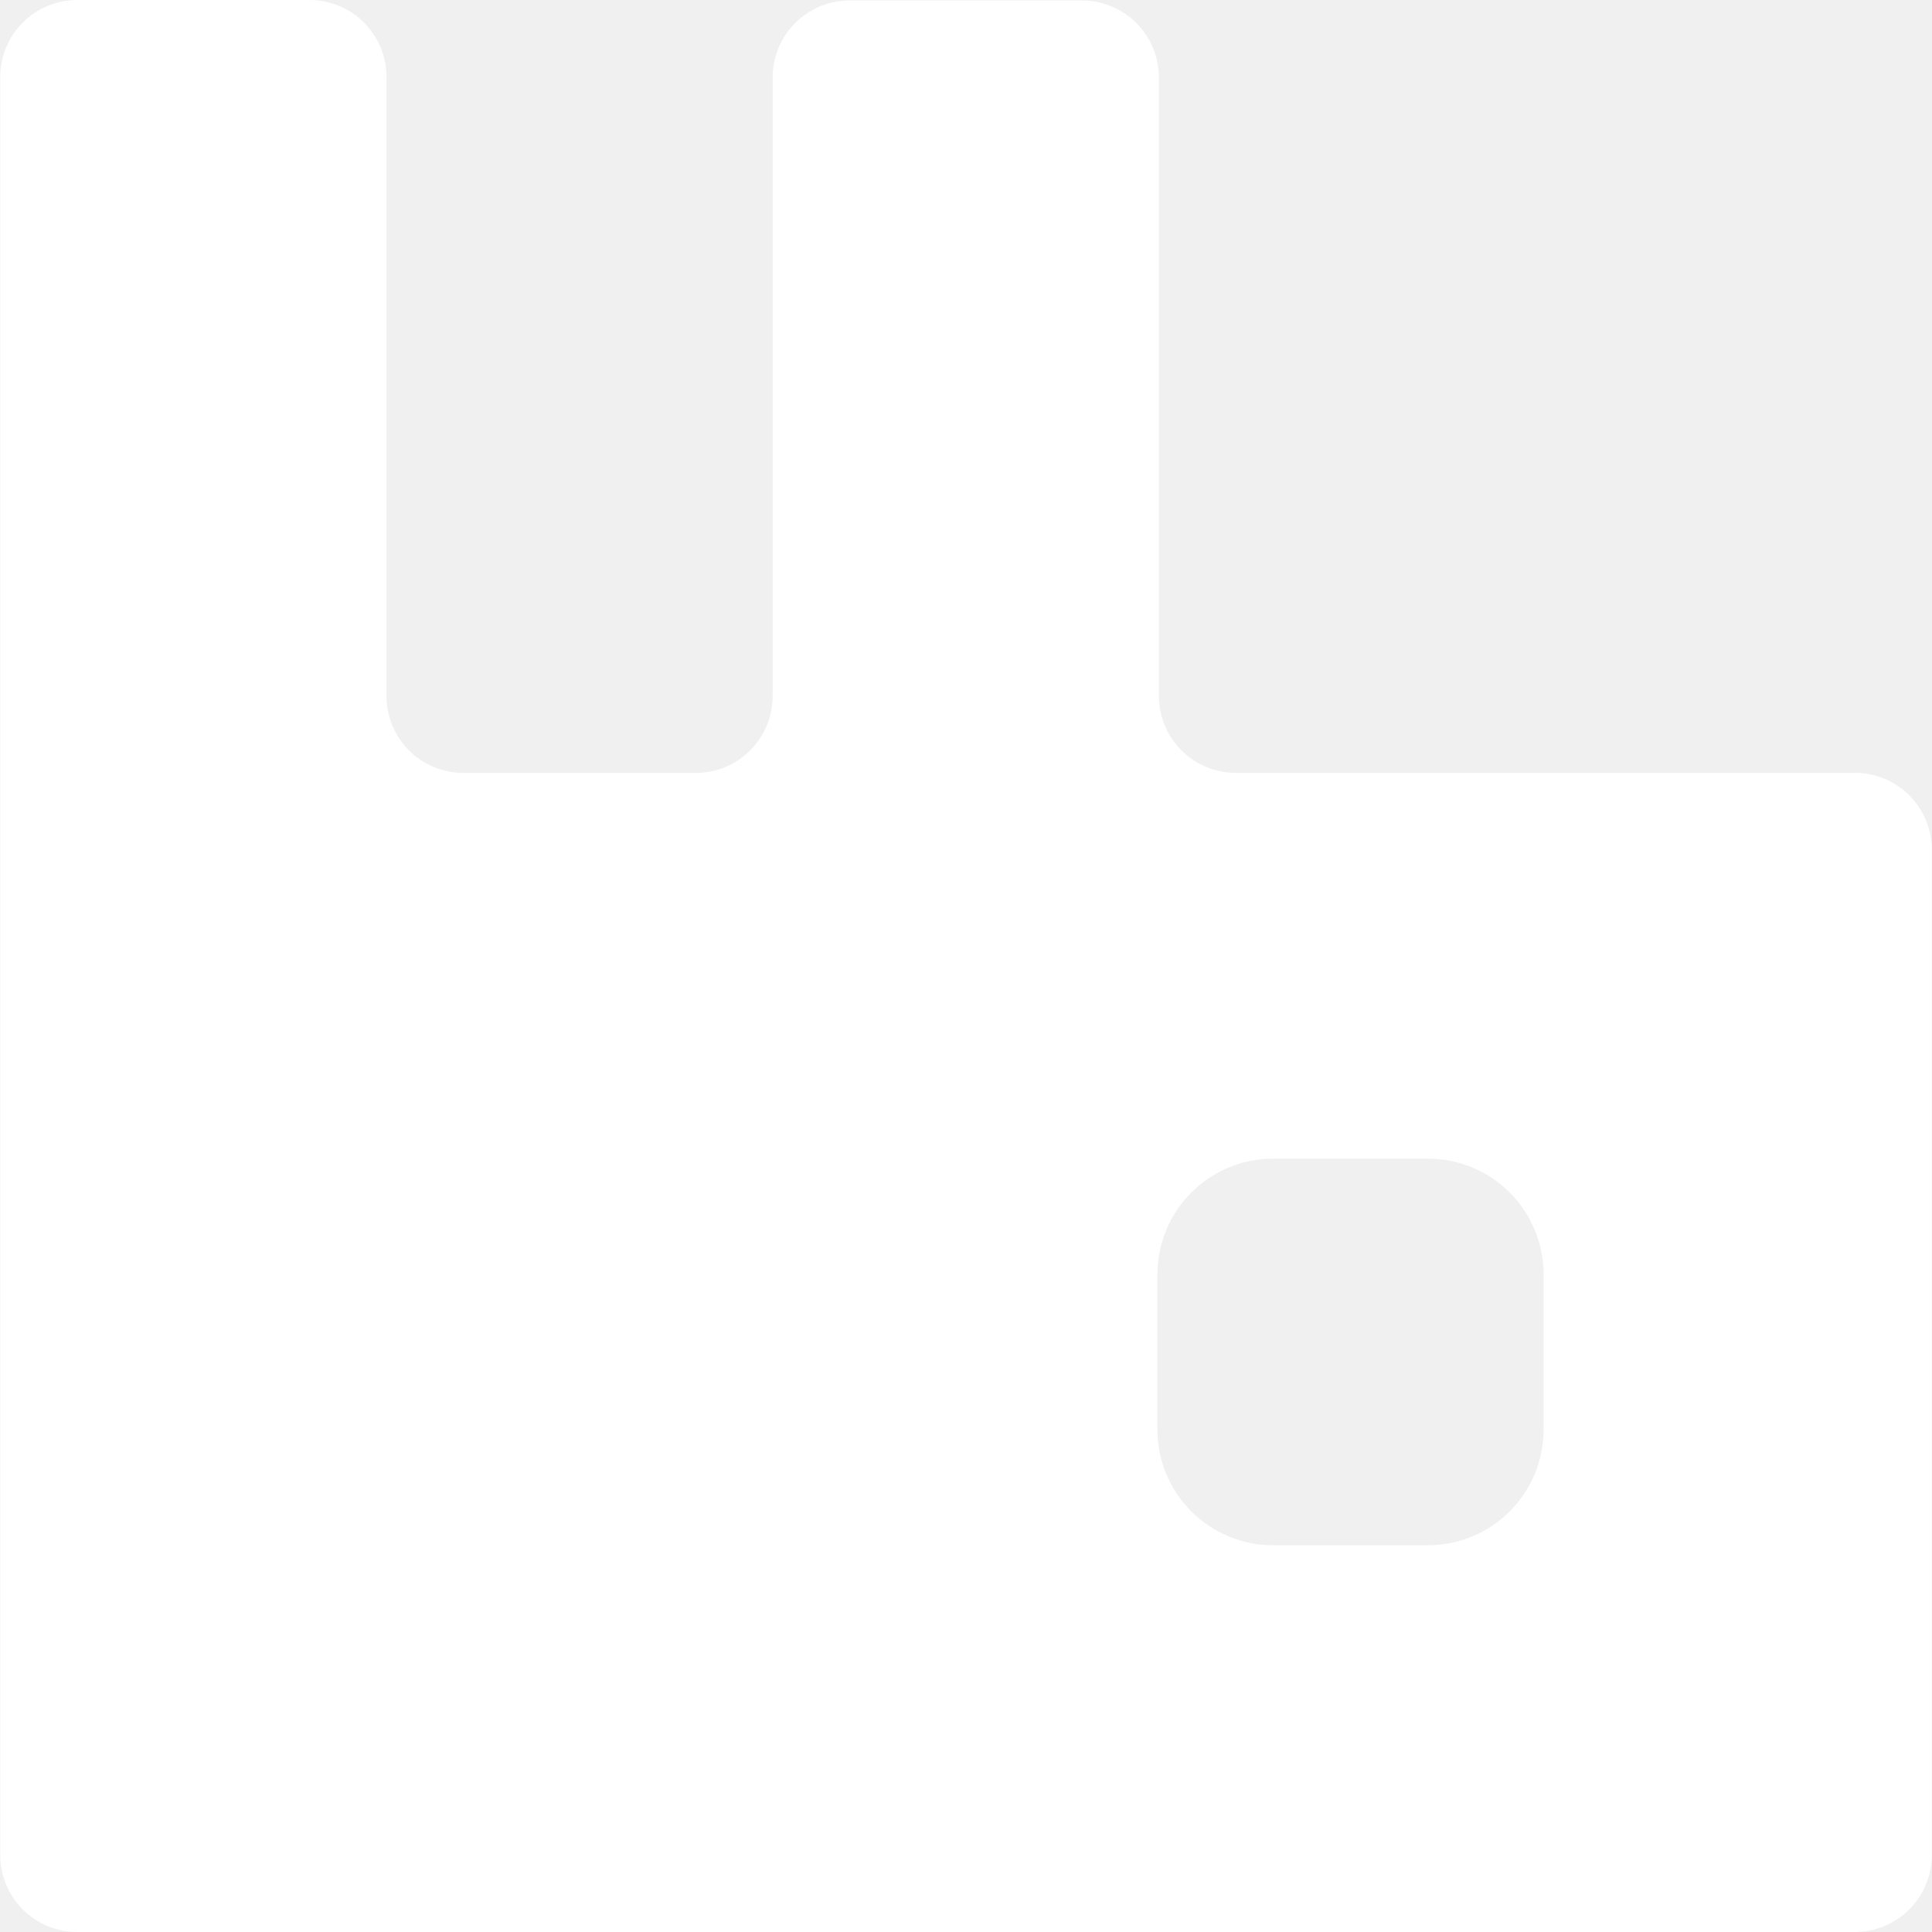
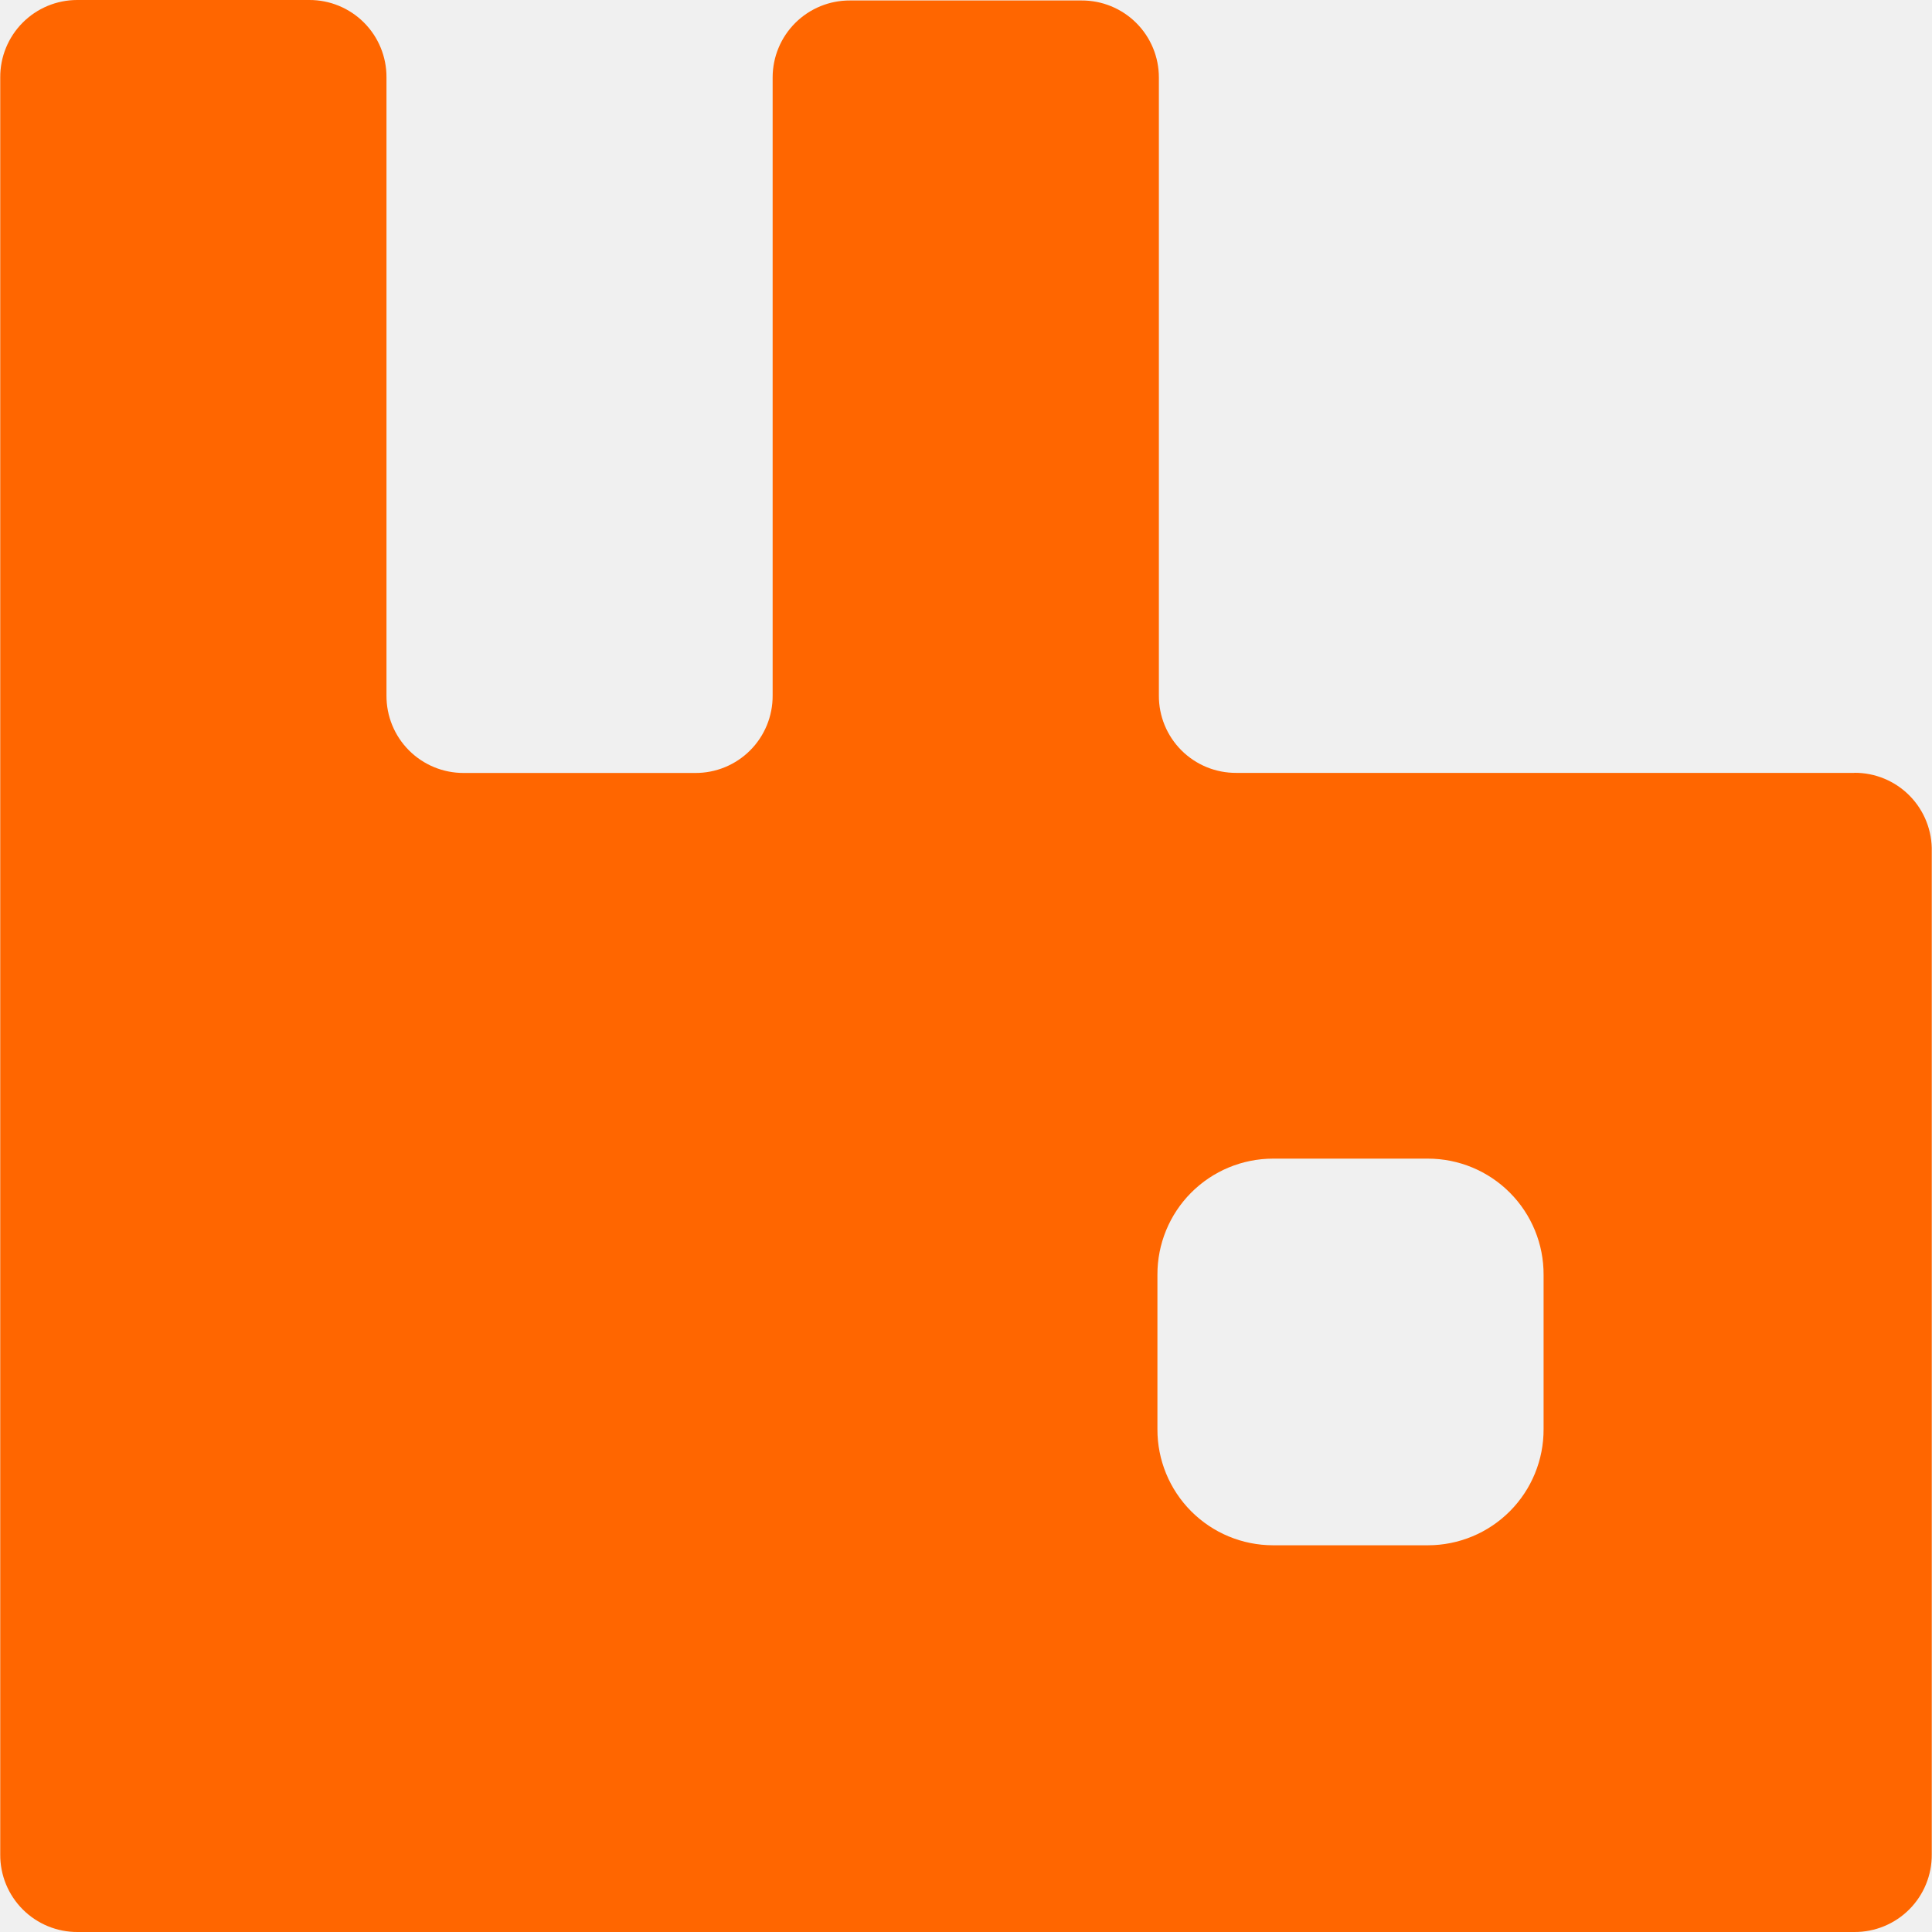
- <svg xmlns="http://www.w3.org/2000/svg" viewBox="0 0 24 24" fill="#ffffff">
+ <svg xmlns="http://www.w3.org/2000/svg" viewBox="0 0 24 24" fill="#FF6600">
  <path d="M23.035 9.601h-7.677a.956.956 0 01-.962-.962V.962a.956.956 0 00-.962-.956H10.56a.956.956 0 00-.962.956V8.64a.956.956 0 01-.962.962H5.762a.956.956 0 01-.961-.962V.962A.956.956 0 003.839 0H.959a.956.956 0 00-.956.962v22.076A.956.956 0 00.965 24h22.07a.956.956 0 00.962-.962V10.58a.956.956 0 00-.962-.98zm-3.86 8.152a1.437 1.437 0 01-1.437 1.443h-1.924a1.437 1.437 0 01-1.436-1.443v-1.917a1.437 1.437 0 011.436-1.443h1.924a1.437 1.437 0 011.437 1.443z" />
</svg>
